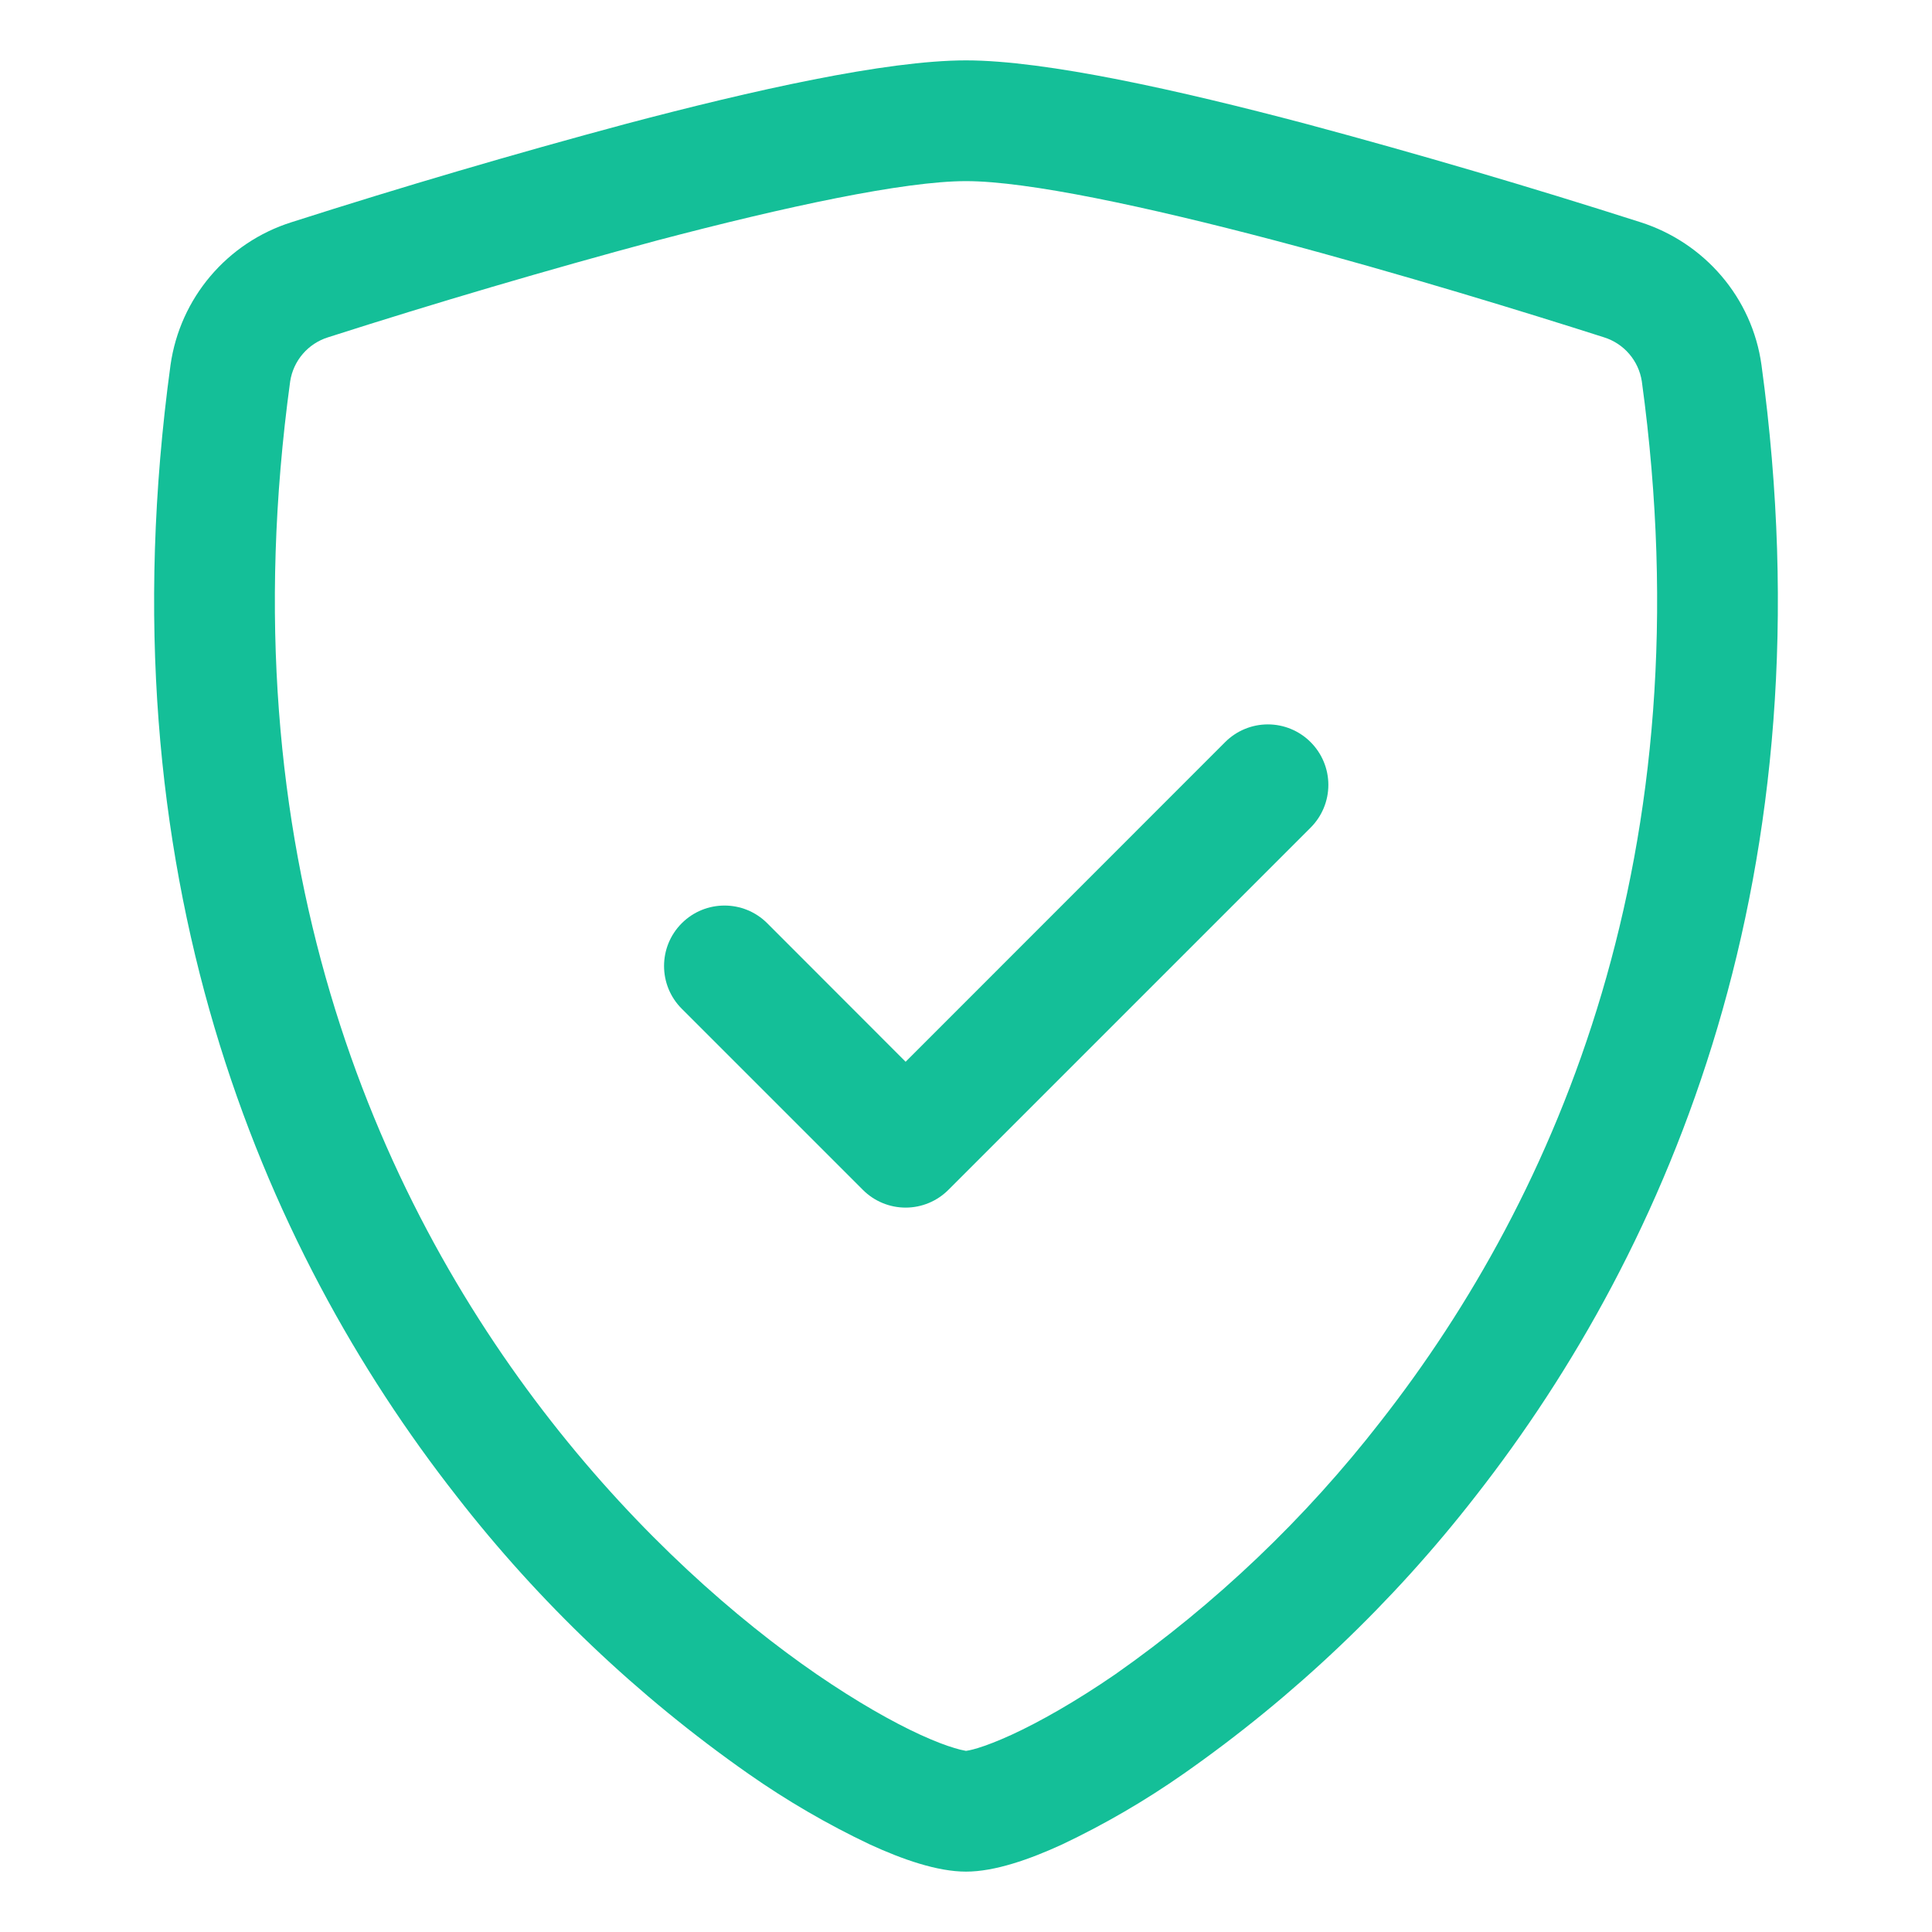
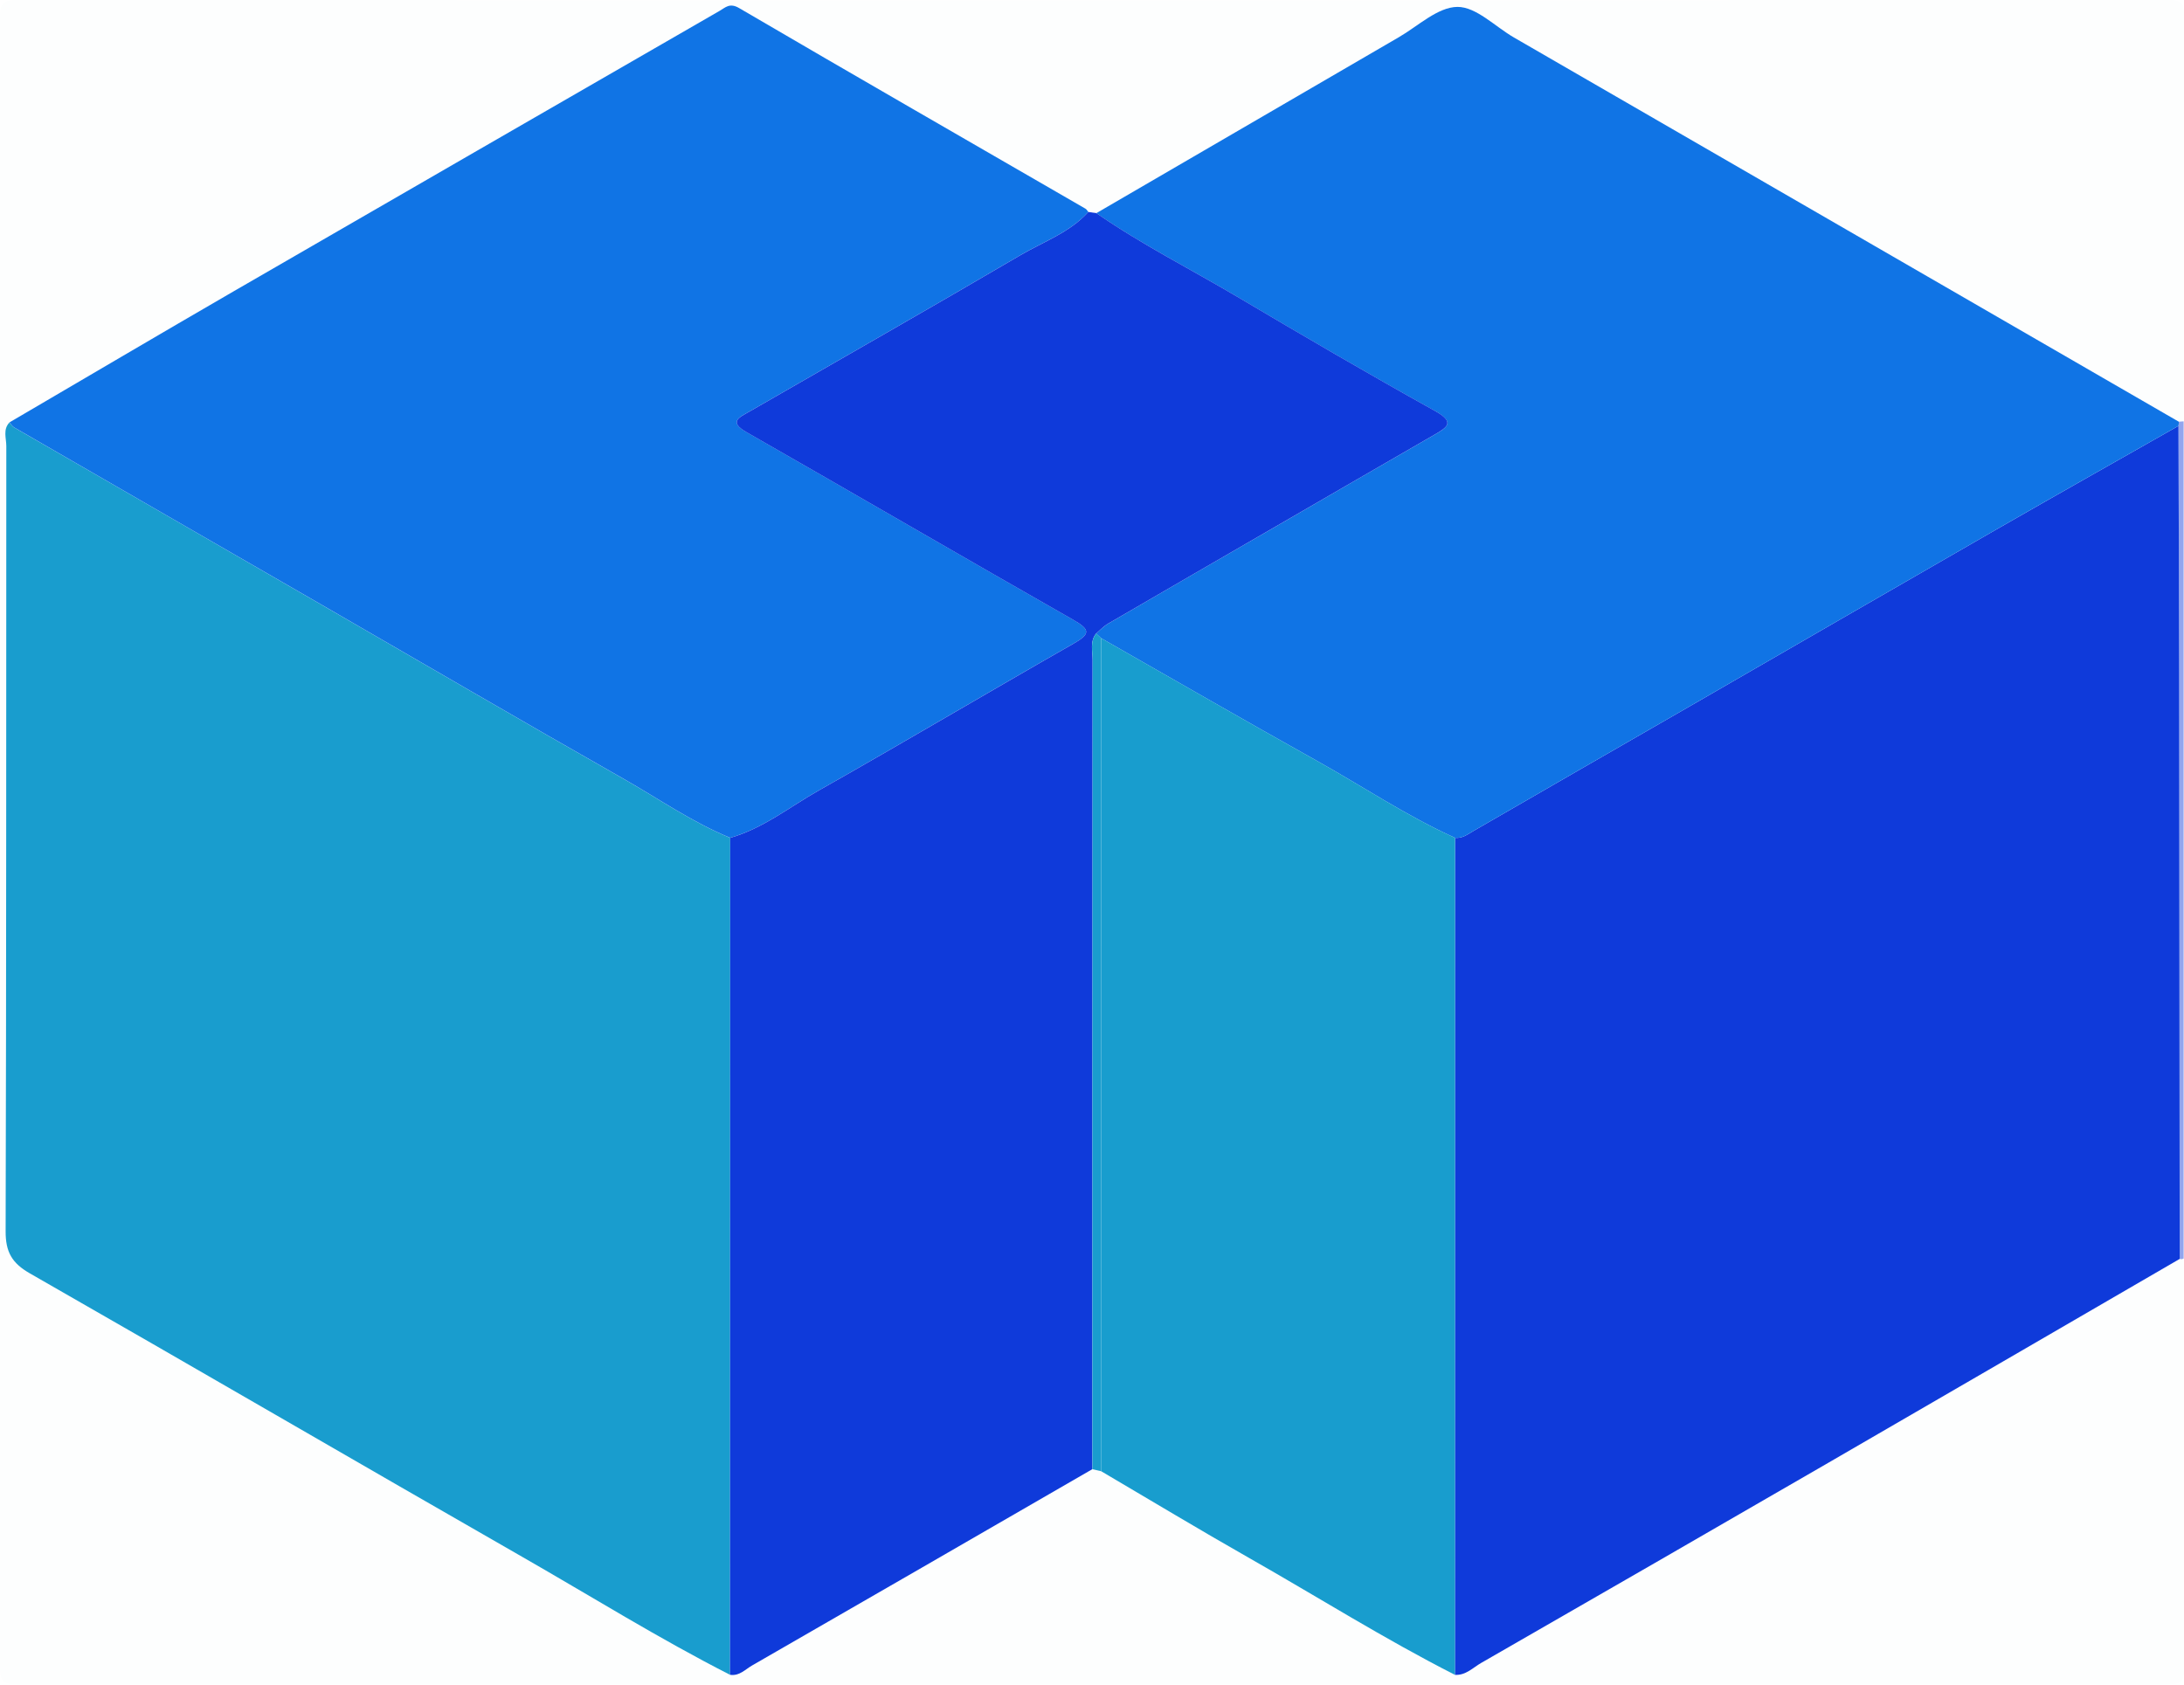
- <svg xmlns="http://www.w3.org/2000/svg" version="1.1" width="1em" height="1em">
-   <svg width="1em" height="1em" viewBox="0 0 16 16" class="bi bi-shield-check" fill="#14bf98">
-     <path fill-rule="evenodd" d="M5.443 1.991a60.17 60.17 0 0 0-2.725.802.454.454 0 0 0-.315.366C1.87 7.056 3.1 9.9 4.567 11.773c.736.94 1.533 1.636 2.197 2.093.333.228.626.394.857.5.116.053.21.089.282.11A.73.73 0 0 0 8 14.5c.007-.001.038-.005.097-.023.072-.022.166-.058.282-.111.23-.106.525-.272.857-.5a10.197 10.197 0 0 0 2.197-2.093C12.9 9.9 14.13 7.056 13.597 3.159a.454.454 0 0 0-.315-.366c-.626-.2-1.682-.526-2.725-.802C9.491 1.71 8.51 1.5 8 1.5c-.51 0-1.49.21-2.557.491zm-.256-.966C6.23.749 7.337.5 8 .5c.662 0 1.77.249 2.813.525a61.09 61.09 0 0 1 2.772.815c.528.168.926.623 1.003 1.184.573 4.197-.756 7.307-2.367 9.365a11.191 11.191 0 0 1-2.418 2.3 6.942 6.942 0 0 1-1.007.586c-.27.124-.558.225-.796.225s-.526-.101-.796-.225a6.908 6.908 0 0 1-1.007-.586 11.192 11.192 0 0 1-2.417-2.3C2.167 10.331.839 7.221 1.412 3.024A1.454 1.454 0 0 1 2.415 1.84a61.11 61.11 0 0 1 2.772-.815z" />
-     <path fill-rule="evenodd" d="M10.854 6.146a.5.5 0 0 1 0 .708l-3 3a.5.5 0 0 1-.708 0l-1.5-1.5a.5.5 0 1 1 .708-.708L7.5 8.793l2.646-2.647a.5.5 0 0 1 .708 0z" />
-   </svg>
-   <style>@media (prefers-color-scheme: light) { :root { filter: none; } }
- @media (prefers-color-scheme: dark) { :root { filter: contrast(0.833) brightness(1.7); } }
- </style>
+ <svg xmlns="http://www.w3.org/2000/svg" id="Layer_1" data-name="Layer 1" viewBox="0 0 481 371">
+   <path d="M480.92,277.21c0,30.06-.05,60.12.08,90.18.01,2.89-.48,3.61-3.54,3.61-157.91-.1-315.81-.1-473.72,0-3.27,0-3.75-.92-3.75-3.89C.08,246.04.08,124.96,0,3.89,0,.92.48,0,3.75,0c157.91.1,315.81.1,473.72,0,3.06,0,3.55.72,3.54,3.61-.13,29.73-.08,59.46-.08,89.19-.35.03-.7.05-1.06.08-48.81-28.21-97.62-56.42-146.43-84.63-4.16-2.41-8.32-6.77-12.45-6.74-4.32.03-8.65,4.21-12.91,6.68-22.22,12.9-44.41,25.83-66.61,38.75-.59-.08-1.18-.16-1.77-.24-.21-.24-.38-.57-.65-.72-25.44-14.71-50.92-29.35-76.28-44.19-2.08-1.22-2.99-.13-4.3.63-35.67,20.57-71.34,41.13-106.98,61.75-16.51,9.56-32.94,19.25-49.4,28.89-1.49,1.56-.7,3.48-.7,5.21-.05,57.64.02,115.29-.15,172.93-.01,4.57,1.4,7.03,5.33,9.29,36.18,20.69,72.2,41.68,108.37,62.4,15.25,8.74,30.18,18.04,45.85,26.03,2.06.33,3.38-1.2,4.89-2.07,24.99-14.37,49.95-28.8,74.91-43.22.63.15,1.27.29,1.91.44,10.85,6.38,21.63,12.88,32.57,19.1,15.12,8.59,29.85,17.86,45.36,25.76,2.38.15,3.94-1.57,5.76-2.61,25.47-14.64,50.93-29.31,76.36-44.03,25.85-14.96,51.67-29.97,77.5-44.97l.45.06.43-.14Z" style="fill: #fdfefe; stroke-width: 0px;" />
+   <path d="M480.92,277.21l-.43.14s-.45-.06-.45-.06c-.04-43.1-.07-86.19-.12-129.29-.02-18.06-.1-36.13-.15-54.19.07-.31.1-.62.09-.93l1.06-.08v184.41Z" style="fill: #92a5ee; stroke-width: 0px;" />
+   <path d="M160.79,368.9c-15.67-7.99-30.6-17.3-45.85-26.03-36.17-20.72-72.18-41.7-108.37-62.4-3.94-2.25-5.35-4.71-5.33-9.29.17-57.64.11-115.29.15-172.93,0-1.73-.79-3.65.7-5.21.33.37.58.87.99,1.1,22.24,12.84,44.49,25.65,66.73,38.49,22.53,13,44.99,26.12,67.6,38.97,7.75,4.4,15.1,9.55,23.41,12.95-.01,61.45-.02,122.9-.04,184.36Z" style="fill: #199dce; stroke-width: 0px;" />
+   <path d="M479.78,93.81c.05,18.06.12,36.13.15,54.19.05,43.1.08,86.19.12,129.29-25.83,14.99-51.65,30.01-77.5,44.97-25.43,14.72-50.88,29.39-76.36,44.03-1.81,1.04-3.38,2.77-5.76,2.61,0-61.45.02-122.91.02-184.36,1.61.16,2.77-.76,4.07-1.52,15.74-9.12,31.53-18.17,47.29-27.26,22.64-13.05,45.25-26.15,67.91-39.17,13.32-7.65,26.7-15.19,40.06-22.78Z" style="fill: #0f3ada; stroke-width: 0px;" />
+   <path d="M479.78,93.81c-13.35,7.59-26.74,15.12-40.06,22.78-22.66,13.02-45.27,26.12-67.91,39.17-15.76,9.09-31.55,18.14-47.29,27.26-1.31.76-2.46,1.68-4.08,1.52-10.69-4.83-20.42-11.39-30.63-17.08-15.84-8.84-31.54-17.91-47.3-26.89-.37-.34-.74-.68-1.11-1.02.87-.73,1.66-1.61,2.63-2.17,12.44-7.25,24.91-14.45,37.38-21.66,11.46-6.63,22.91-13.29,34.39-19.89,2.99-1.72,4.74-2.81.21-5.33-14.61-8.12-29.05-16.56-43.43-25.08-10.38-6.15-21.18-11.58-31.12-18.47,22.2-12.92,44.4-25.85,66.61-38.75,4.26-2.47,8.59-6.65,12.91-6.68,4.13-.03,8.29,4.33,12.45,6.74,48.81,28.21,97.62,56.42,146.43,84.63.01.32-.02.63-.09.93Z" style="fill: #1074e5; stroke-width: 0px;" />
+   <path d="M160.83,184.54c-8.31-3.4-15.66-8.54-23.41-12.95-22.62-12.85-45.07-25.97-67.6-38.97-22.24-12.83-44.5-25.64-66.73-38.49-.41-.23-.66-.73-.99-1.1,16.46-9.63,32.89-19.33,49.4-28.89C87.13,43.53,122.8,22.97,158.47,2.4c1.31-.75,2.22-1.84,4.3-.63,25.36,14.84,50.84,29.48,76.28,44.19.27.15.43.48.64.72-4.1,4.54-9.87,6.53-14.94,9.51-19.84,11.65-39.86,23.02-59.8,34.51-2.1,1.21-4.58,2.18-.52,4.5,24.01,13.71,47.9,27.63,71.93,41.31,3.9,2.22,3.72,3.18-.03,5.31-18.7,10.65-37.2,21.65-55.94,32.24-6.43,3.63-12.29,8.39-19.56,10.47Z" style="fill: #1074e5; stroke-width: 0px;" />
+   <path d="M160.83,184.54c7.27-2.08,13.13-6.84,19.56-10.47,18.74-10.59,37.24-21.58,55.94-32.24,3.75-2.14,3.93-3.1.03-5.31-24.03-13.68-47.92-27.6-71.93-41.31-4.06-2.32-1.57-3.29.52-4.5,19.94-11.49,39.95-22.86,59.8-34.51,5.08-2.98,10.84-4.97,14.94-9.51.59.08,1.18.16,1.77.25,9.94,6.89,20.74,12.33,31.12,18.47,14.38,8.52,28.82,16.96,43.43,25.08,4.54,2.52,2.78,3.61-.21,5.33-11.48,6.61-22.93,13.26-34.39,19.89-12.46,7.21-24.93,14.42-37.38,21.66-.97.56-1.76,1.44-2.63,2.17-1.4,1.77-.77,3.84-.77,5.77-.04,59.43-.04,118.86-.05,178.29-24.96,14.42-49.92,28.85-74.91,43.22-1.52.87-2.84,2.4-4.89,2.07.01-61.45.02-122.9.04-184.36Z" style="fill: #0f3ada; stroke-width: 0px;" />
+   <path d="M242.52,140.57c15.76,8.97,31.46,18.05,47.3,26.89,10.21,5.69,19.94,12.25,30.63,17.08,0,61.45-.01,122.91-.02,184.36-15.51-7.89-30.24-17.17-45.36-25.76-10.94-6.22-21.72-12.72-32.57-19.1,0-61.16.01-122.32.02-183.48Z" style="fill: #189dce; stroke-width: 0px;" />
+   <path d="M242.52,140.57c0,61.16-.01,122.32-.02,183.48-.64-.15-1.27-.29-1.91-.44,0-59.43,0-118.86.05-178.29,0-1.93-.63-4,.77-5.77.37.34.74.68,1.11,1.02Z" style="fill: #199dce; stroke-width: 0px;" />
</svg>
